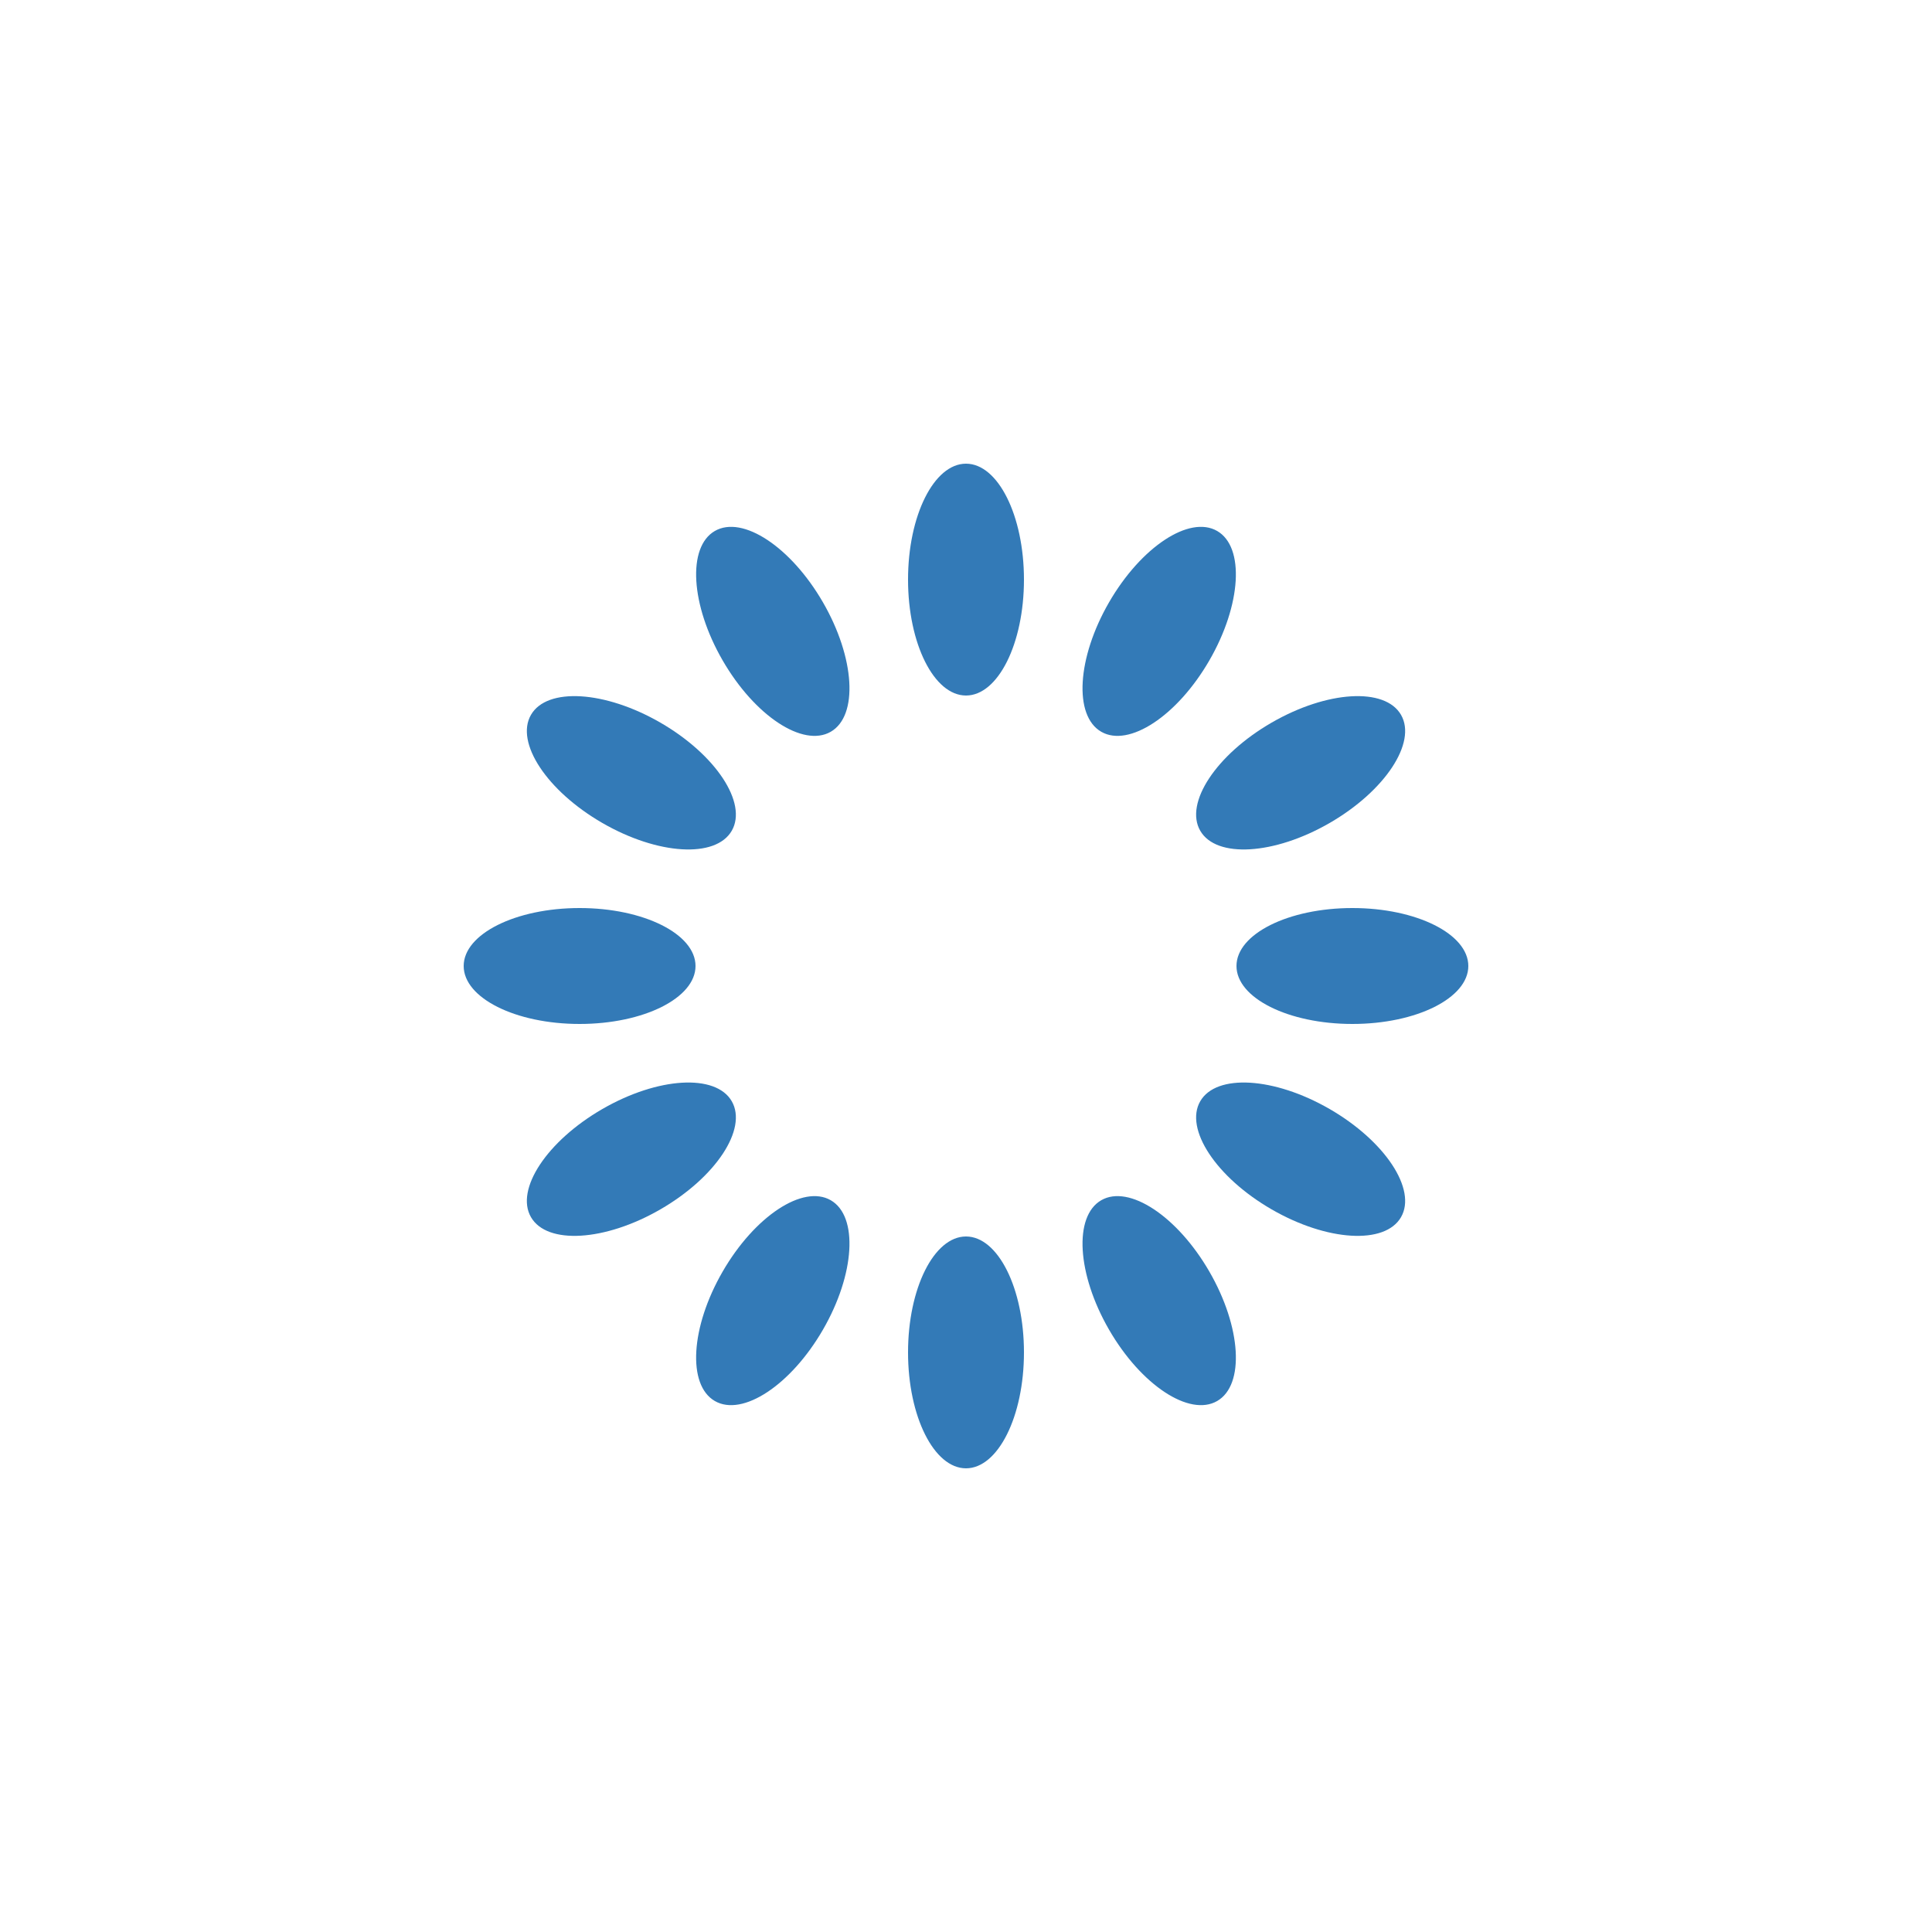
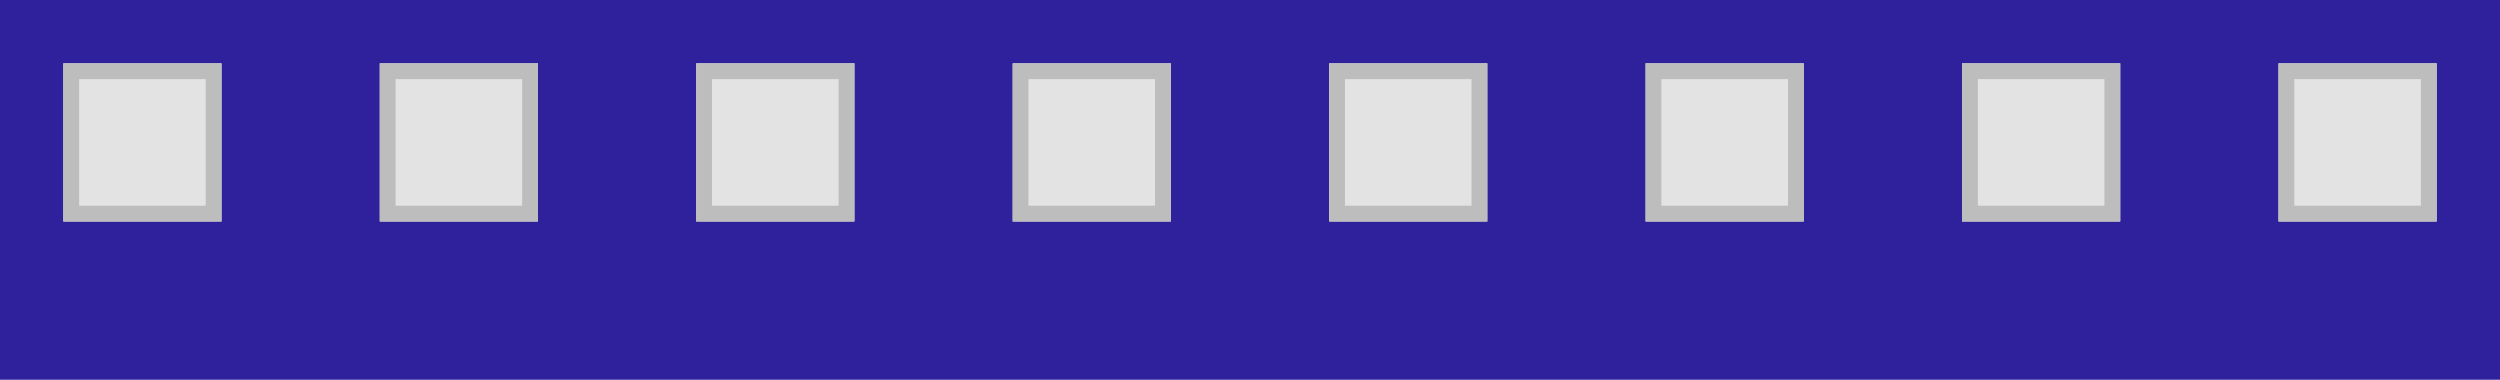
- <svg xmlns="http://www.w3.org/2000/svg" style="margin: auto; background: none; display: block; shape-rendering: auto;" width="38px" height="38px" viewBox="0 0 100 100" preserveAspectRatio="xMidYMid">
-   <g transform="rotate(0 50 50)">
-     <rect x="47" y="24" rx="3" ry="6" width="6" height="12" fill="#337ab7">
-       <animate attributeName="opacity" values="1;0" keyTimes="0;1" dur="1s" begin="-0.917s" repeatCount="indefinite" />
-     </rect>
-   </g>
-   <g transform="rotate(30 50 50)">
-     <rect x="47" y="24" rx="3" ry="6" width="6" height="12" fill="#337ab7">
-       <animate attributeName="opacity" values="1;0" keyTimes="0;1" dur="1s" begin="-0.833s" repeatCount="indefinite" />
-     </rect>
-   </g>
-   <g transform="rotate(60 50 50)">
-     <rect x="47" y="24" rx="3" ry="6" width="6" height="12" fill="#337ab7">
-       <animate attributeName="opacity" values="1;0" keyTimes="0;1" dur="1s" begin="-0.75s" repeatCount="indefinite" />
-     </rect>
-   </g>
-   <g transform="rotate(90 50 50)">
-     <rect x="47" y="24" rx="3" ry="6" width="6" height="12" fill="#337ab7">
-       <animate attributeName="opacity" values="1;0" keyTimes="0;1" dur="1s" begin="-0.667s" repeatCount="indefinite" />
-     </rect>
-   </g>
-   <g transform="rotate(120 50 50)">
-     <rect x="47" y="24" rx="3" ry="6" width="6" height="12" fill="#337ab7">
-       <animate attributeName="opacity" values="1;0" keyTimes="0;1" dur="1s" begin="-0.583s" repeatCount="indefinite" />
-     </rect>
-   </g>
-   <g transform="rotate(150 50 50)">
-     <rect x="47" y="24" rx="3" ry="6" width="6" height="12" fill="#337ab7">
-       <animate attributeName="opacity" values="1;0" keyTimes="0;1" dur="1s" begin="-0.5s" repeatCount="indefinite" />
-     </rect>
-   </g>
-   <g transform="rotate(180 50 50)">
-     <rect x="47" y="24" rx="3" ry="6" width="6" height="12" fill="#337ab7">
-       <animate attributeName="opacity" values="1;0" keyTimes="0;1" dur="1s" begin="-0.417s" repeatCount="indefinite" />
-     </rect>
-   </g>
-   <g transform="rotate(210 50 50)">
-     <rect x="47" y="24" rx="3" ry="6" width="6" height="12" fill="#337ab7">
-       <animate attributeName="opacity" values="1;0" keyTimes="0;1" dur="1s" begin="-0.333s" repeatCount="indefinite" />
-     </rect>
-   </g>
-   <g transform="rotate(240 50 50)">
-     <rect x="47" y="24" rx="3" ry="6" width="6" height="12" fill="#337ab7">
-       <animate attributeName="opacity" values="1;0" keyTimes="0;1" dur="1s" begin="-0.25s" repeatCount="indefinite" />
-     </rect>
-   </g>
-   <g transform="rotate(270 50 50)">
-     <rect x="47" y="24" rx="3" ry="6" width="6" height="12" fill="#337ab7">
-       <animate attributeName="opacity" values="1;0" keyTimes="0;1" dur="1s" begin="-0.167s" repeatCount="indefinite" />
-     </rect>
-   </g>
-   <g transform="rotate(300 50 50)">
-     <rect x="47" y="24" rx="3" ry="6" width="6" height="12" fill="#337ab7">
-       <animate attributeName="opacity" values="1;0" keyTimes="0;1" dur="1s" begin="-0.083s" repeatCount="indefinite" />
-     </rect>
-   </g>
-   <g transform="rotate(330 50 50)">
-     <rect x="47" y="24" rx="3" ry="6" width="6" height="12" fill="#337ab7">
-       <animate attributeName="opacity" values="1;0" keyTimes="0;1" dur="1s" begin="0s" repeatCount="indefinite" />
-     </rect>
+ <svg xmlns="http://www.w3.org/2000/svg" version="1.0" width="158px" height="24px" viewBox="0 0 158 24" xml:space="preserve">
+   <rect x="0" y="0" width="100%" height="100%" fill="#2F209C" />
+   <path fill="#e3e3e3" d="M64 4h10v10H64V4zm20 0h10v10H84V4zm20 0h10v10h-10V4zm20 0h10v10h-10V4zm20 0h10v10h-10V4zM4 4h10v10H4V4zm20 0h10v10H24V4zm20 0h10v10H44V4z" />
+   <path fill="#bdbdbd" d="M144 14V4h10v10h-10zm9-9h-8v8h8V5zm-29 9V4h10v10h-10zm9-9h-8v8h8V5zm-29 9V4h10v10h-10zm9-9h-8v8h8V5zm-29 9V4h10v10H84zm9-9h-8v8h8V5zm-29 9V4h10v10H64zm9-9h-8v8h8V5zm-29 9V4h10v10H44zm9-9h-8v8h8V5zm-29 9V4h10v10H24zm9-9h-8v8h8V5zM4 14V4h10v10H4zm9-9H5v8h8V5z" />
+   <g>
+     <path fill="#d9d9d9" d="M-58 16V2h14v14h-14zm13-13h-12v12h12V3z" />
+     <path fill="#9c9c9c" fill-opacity="0.3" d="M-40 0h18v18h-18z" />
+     <path fill="#b2b2b2" d="M-40 18V0h18v18h-18zm17-17h-16v16h16V1z" />
+     <path fill="#9c9c9c" fill-opacity="0.7" d="M-20 0h18v18h-18z" />
+     <path fill="#4c4c4c" d="M-20 18V0h18v18h-18zM-3 1h-16v16h16V1z" />
+     <animateTransform attributeName="transform" type="translate" values="20 0;40 0;60 0;80 0;100 0;120 0;140 0;160 0;180 0;200 0" calcMode="discrete" dur="1600ms" repeatCount="indefinite" />
  </g>
</svg>
